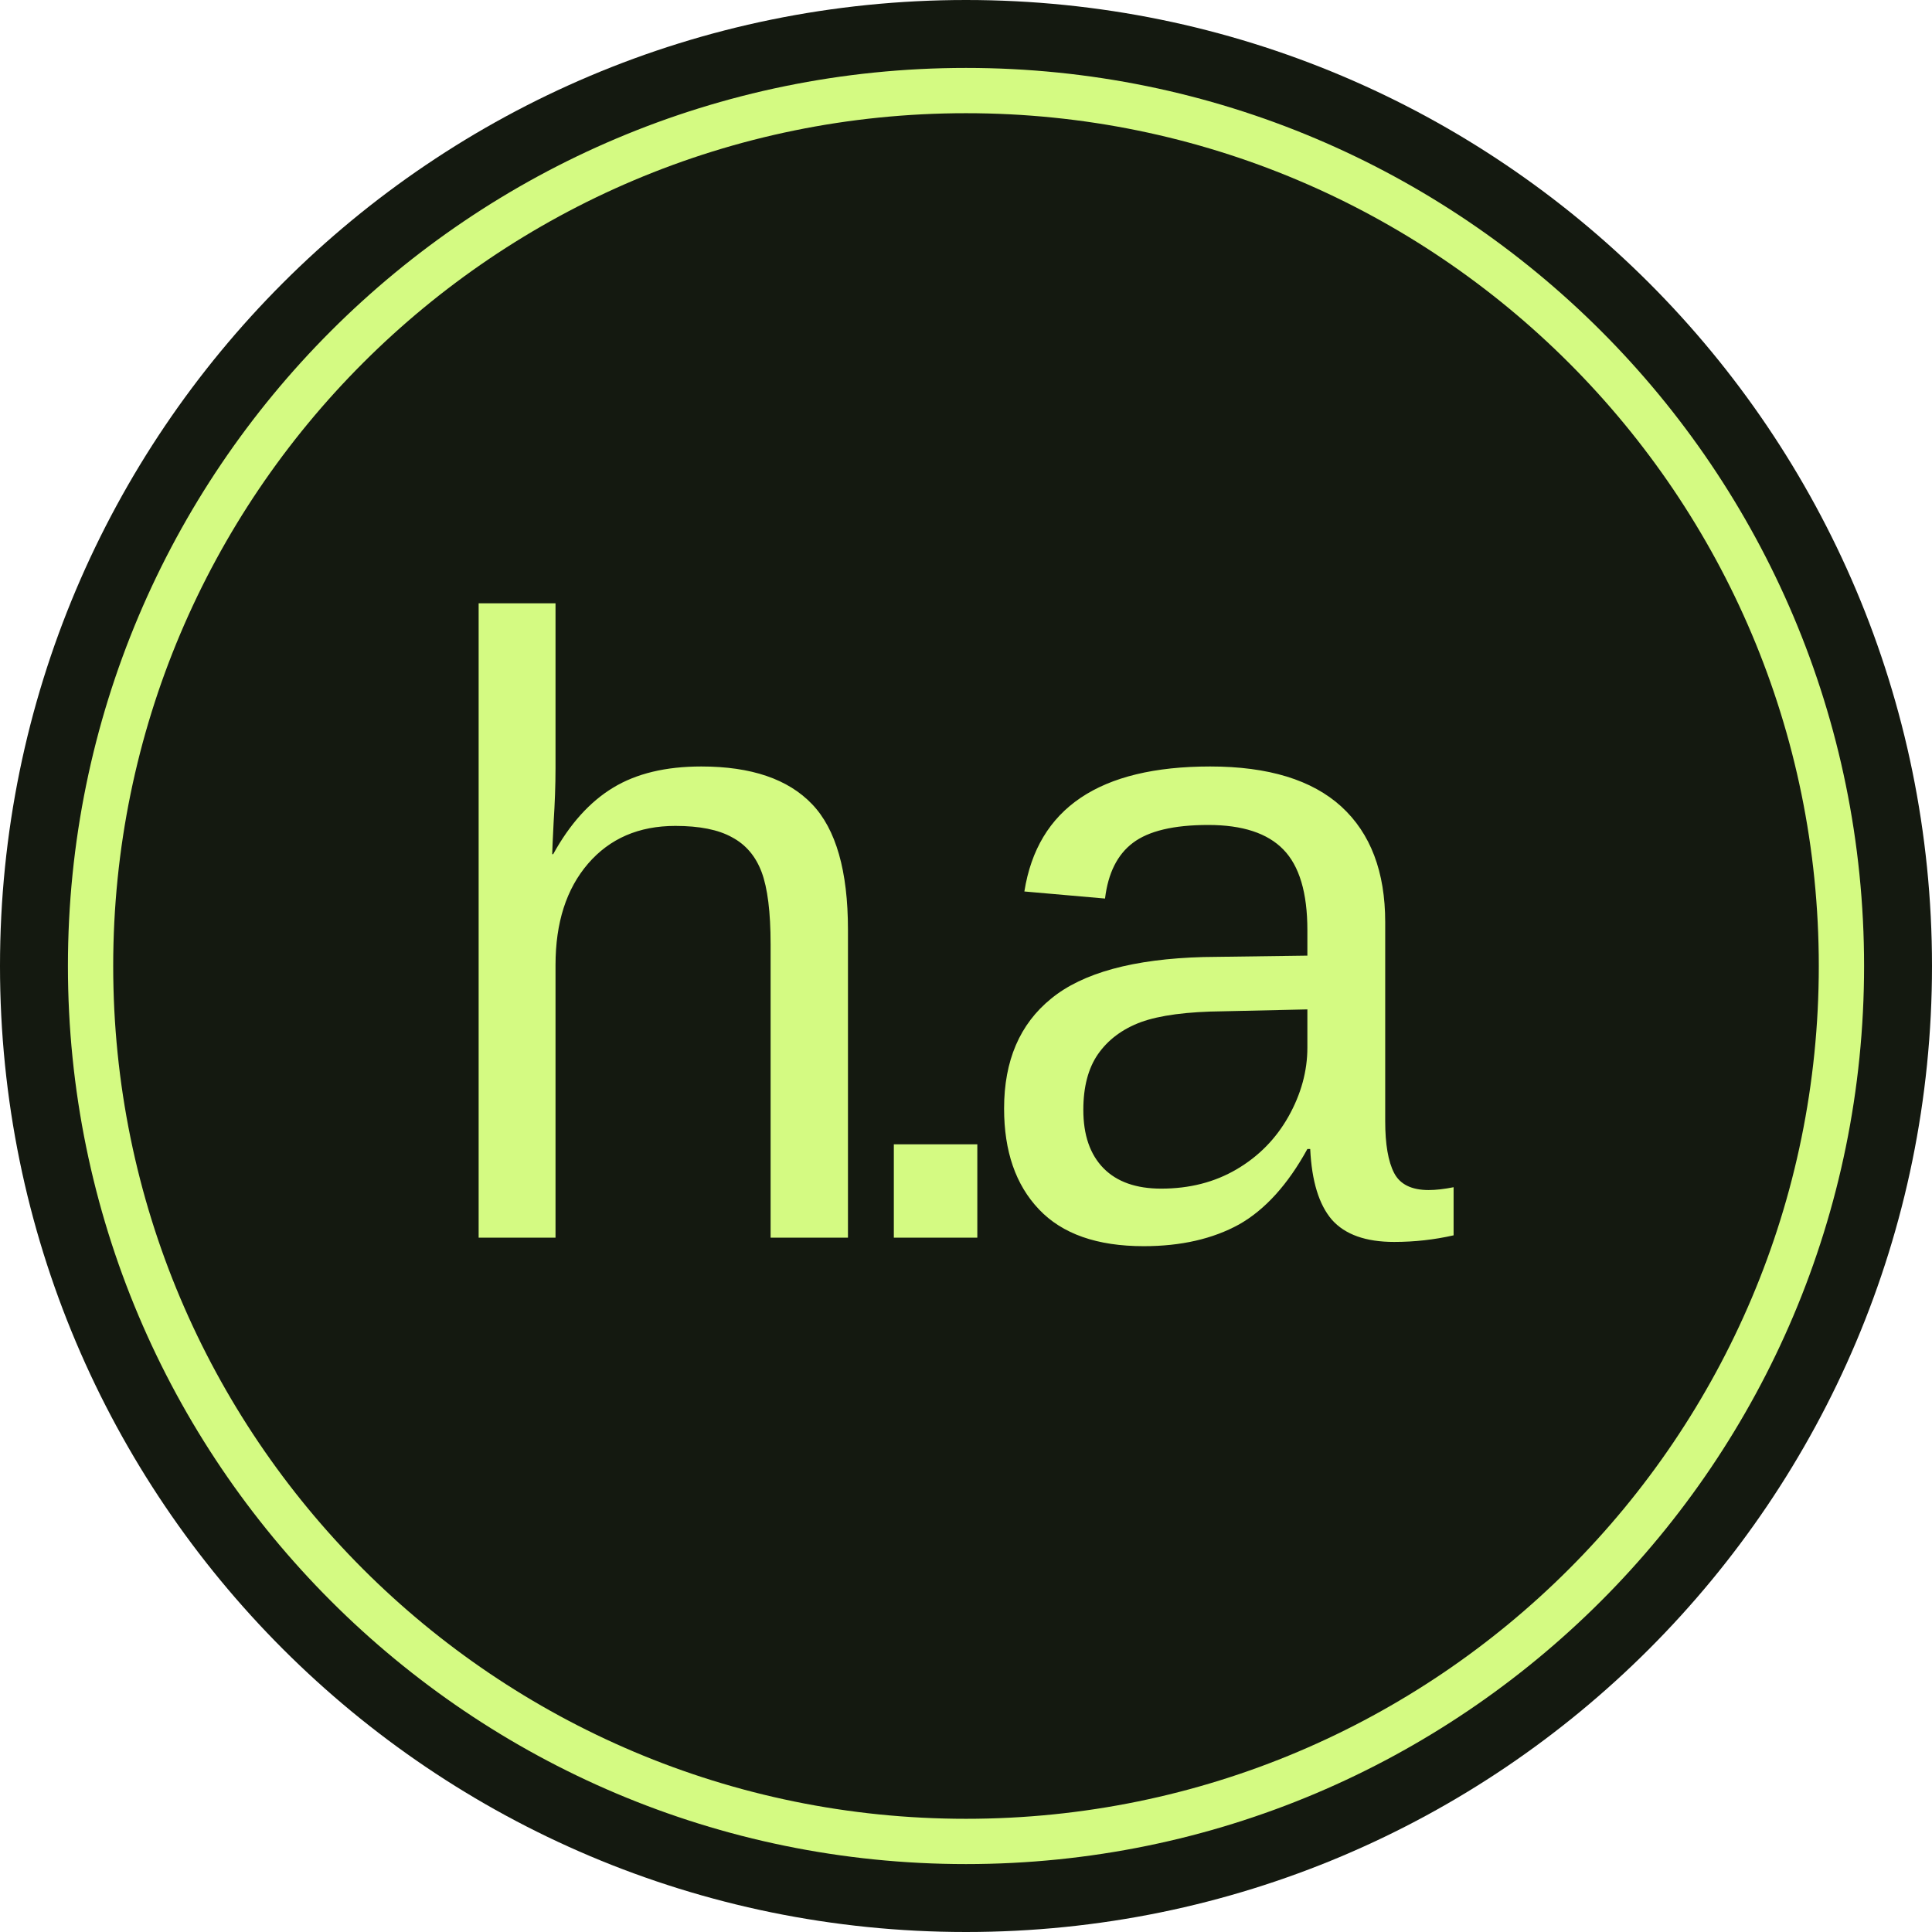
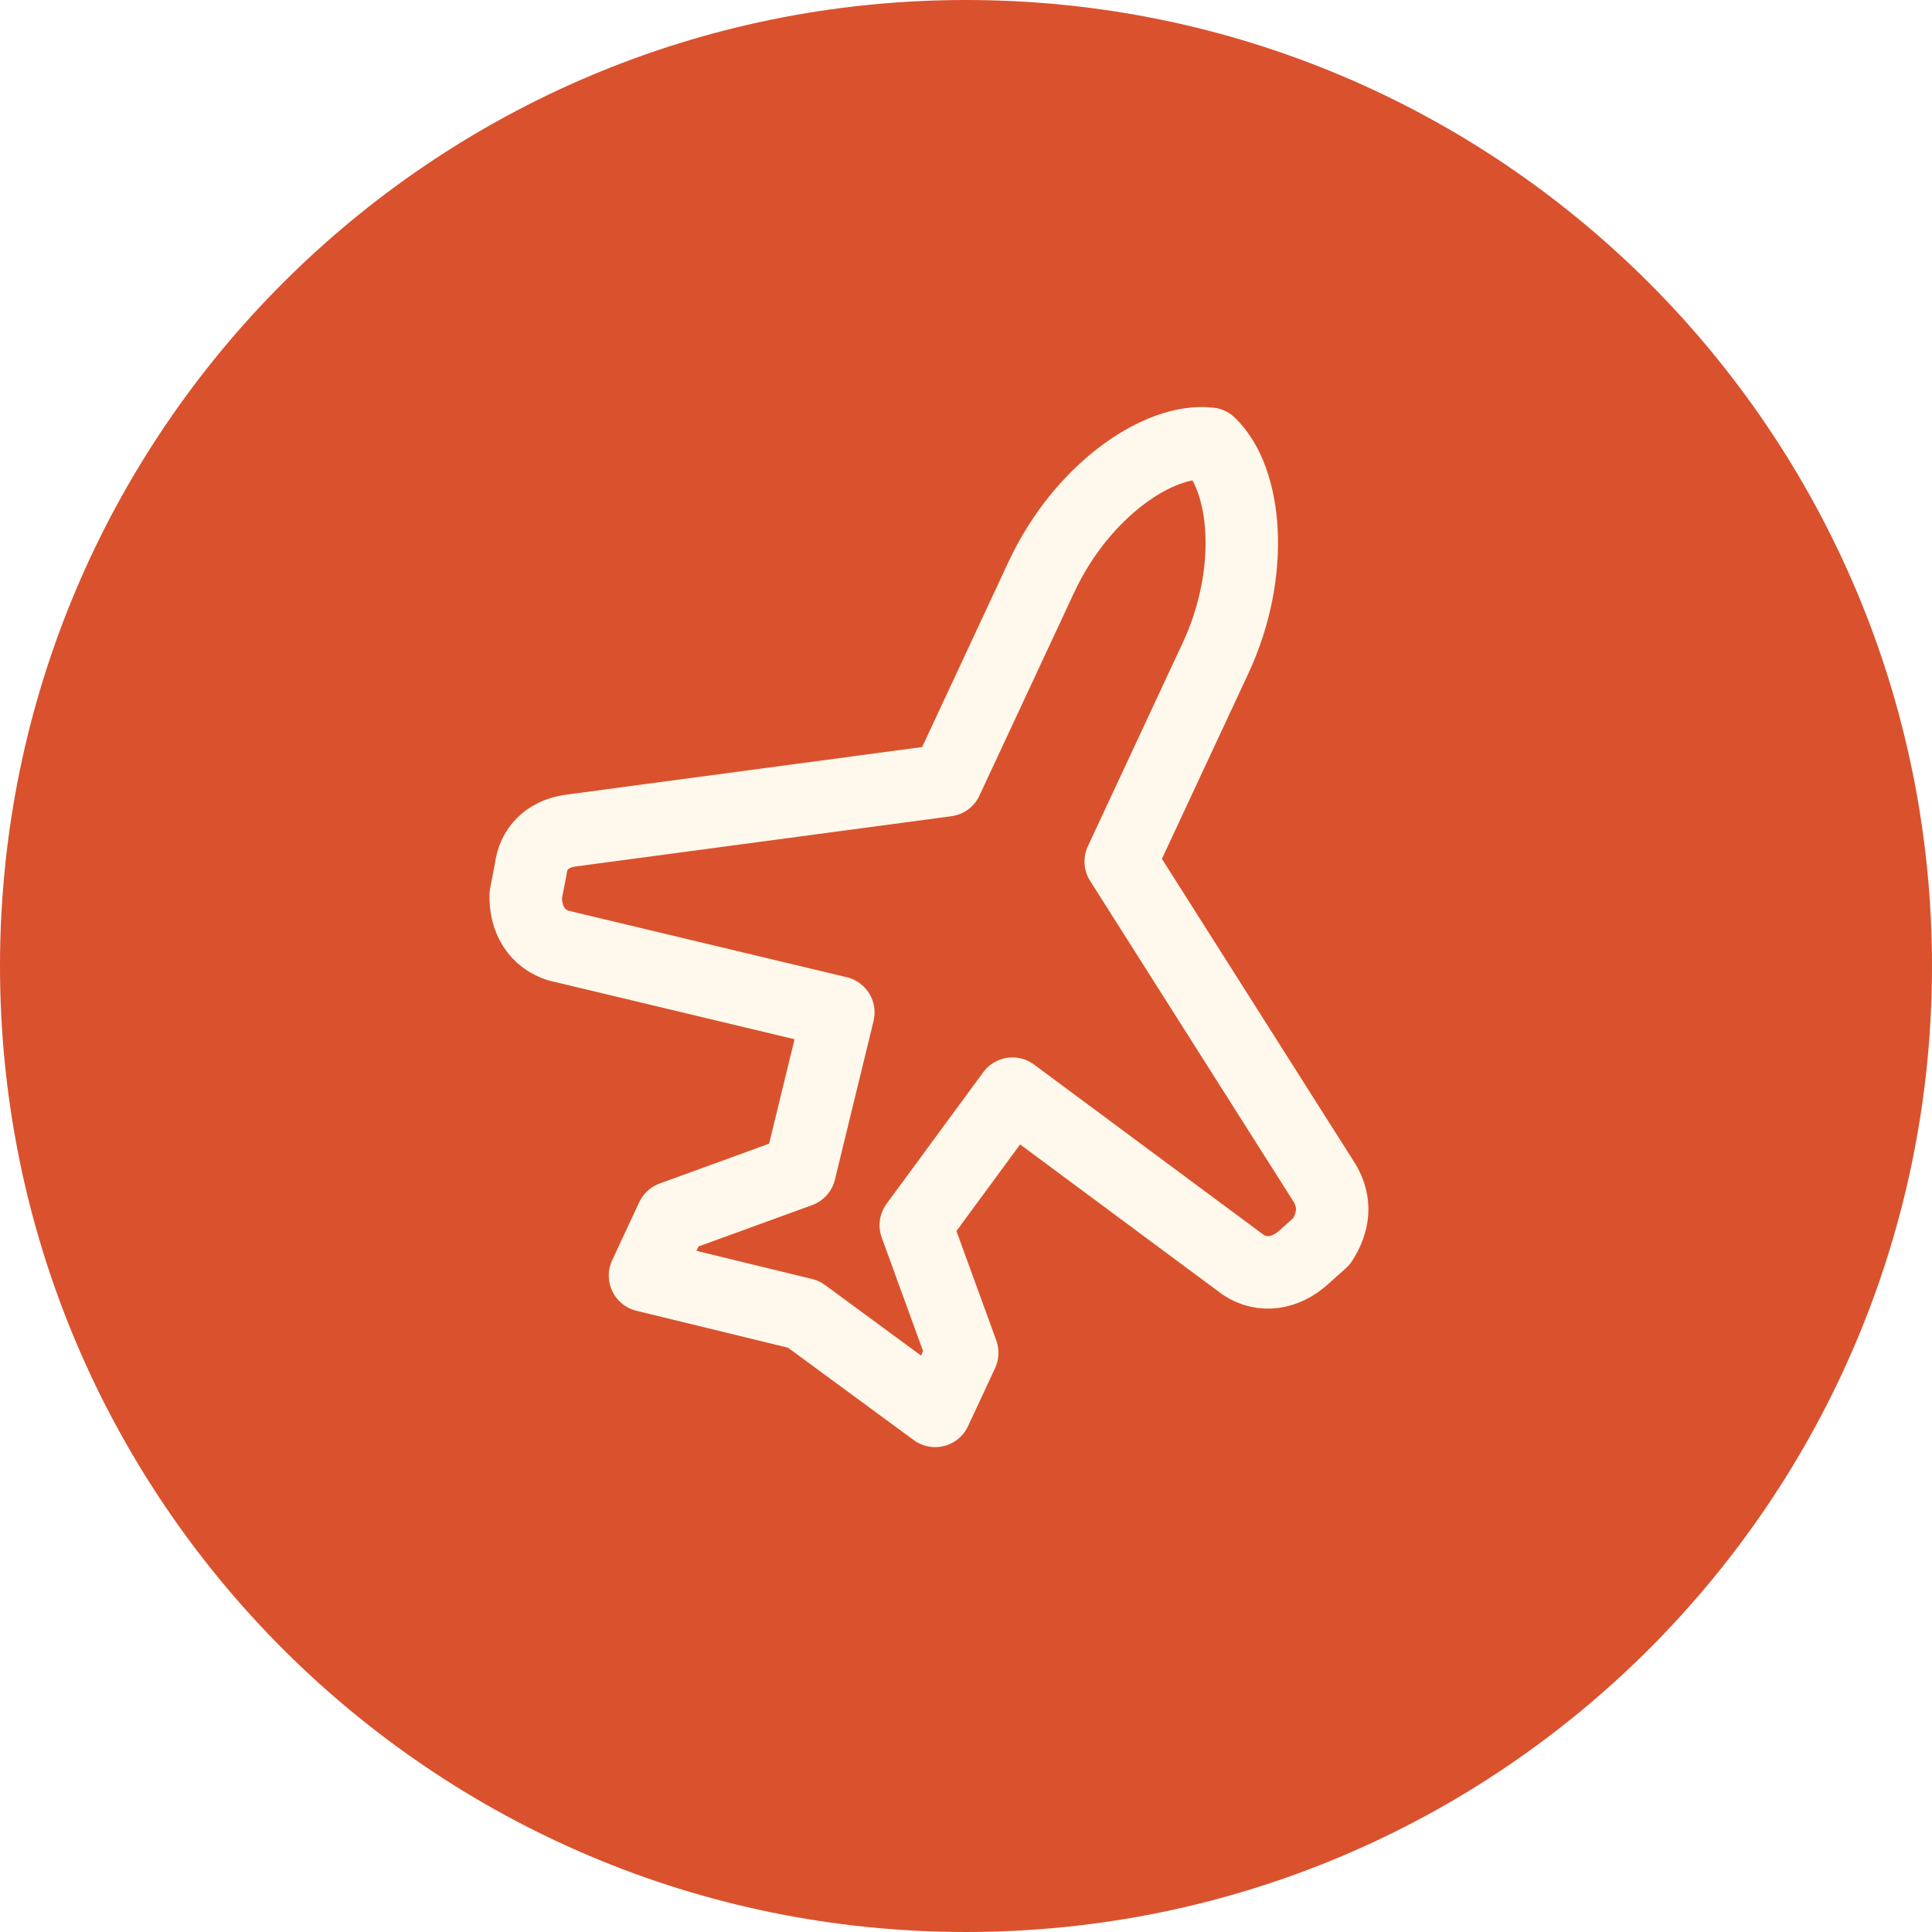
<svg xmlns="http://www.w3.org/2000/svg" viewBox="0 0 64 64">
-   <rect width="64" height="64" rx="32" fill="#141910" />
-   <circle cx="32" cy="32" r="29" fill="none" stroke="#d4fa82" stroke-width="1.5" />
-   <text x="31" y="41" text-anchor="middle" font-family="Arial,Helvetica,sans-serif" font-size="29" letter-spacing="-3" fill="#d4fa82">h.a</text>
+   <circle cx="32" cy="32" r="32" fill="#d9522d" />
+   <g fill="none" stroke="#fff8ec" stroke-width="1.6" stroke-linecap="round" stroke-linejoin="round" transform="translate(14 14) scale(1.5) rotate(-20 12 12)">
+     <path d="M17.8 19.2 16 11l3.5-3.5C21 6 21.5 4 21 3c-1-.5-3 0-4.5 1.5L13 8 4.8 6.2c-.5-.1-.9.1-1.1.5l-.3.5c-.2.5-.1 1 .3 1.3L9 12l-2 3H4l-1 1 3 2 2 3 1-1v-3l3-2 3.5 5.3c.3.4.8.5 1.3.3l.5-.2c.4-.3.6-.7.5-1.2z" />
+   </g>
</svg>
